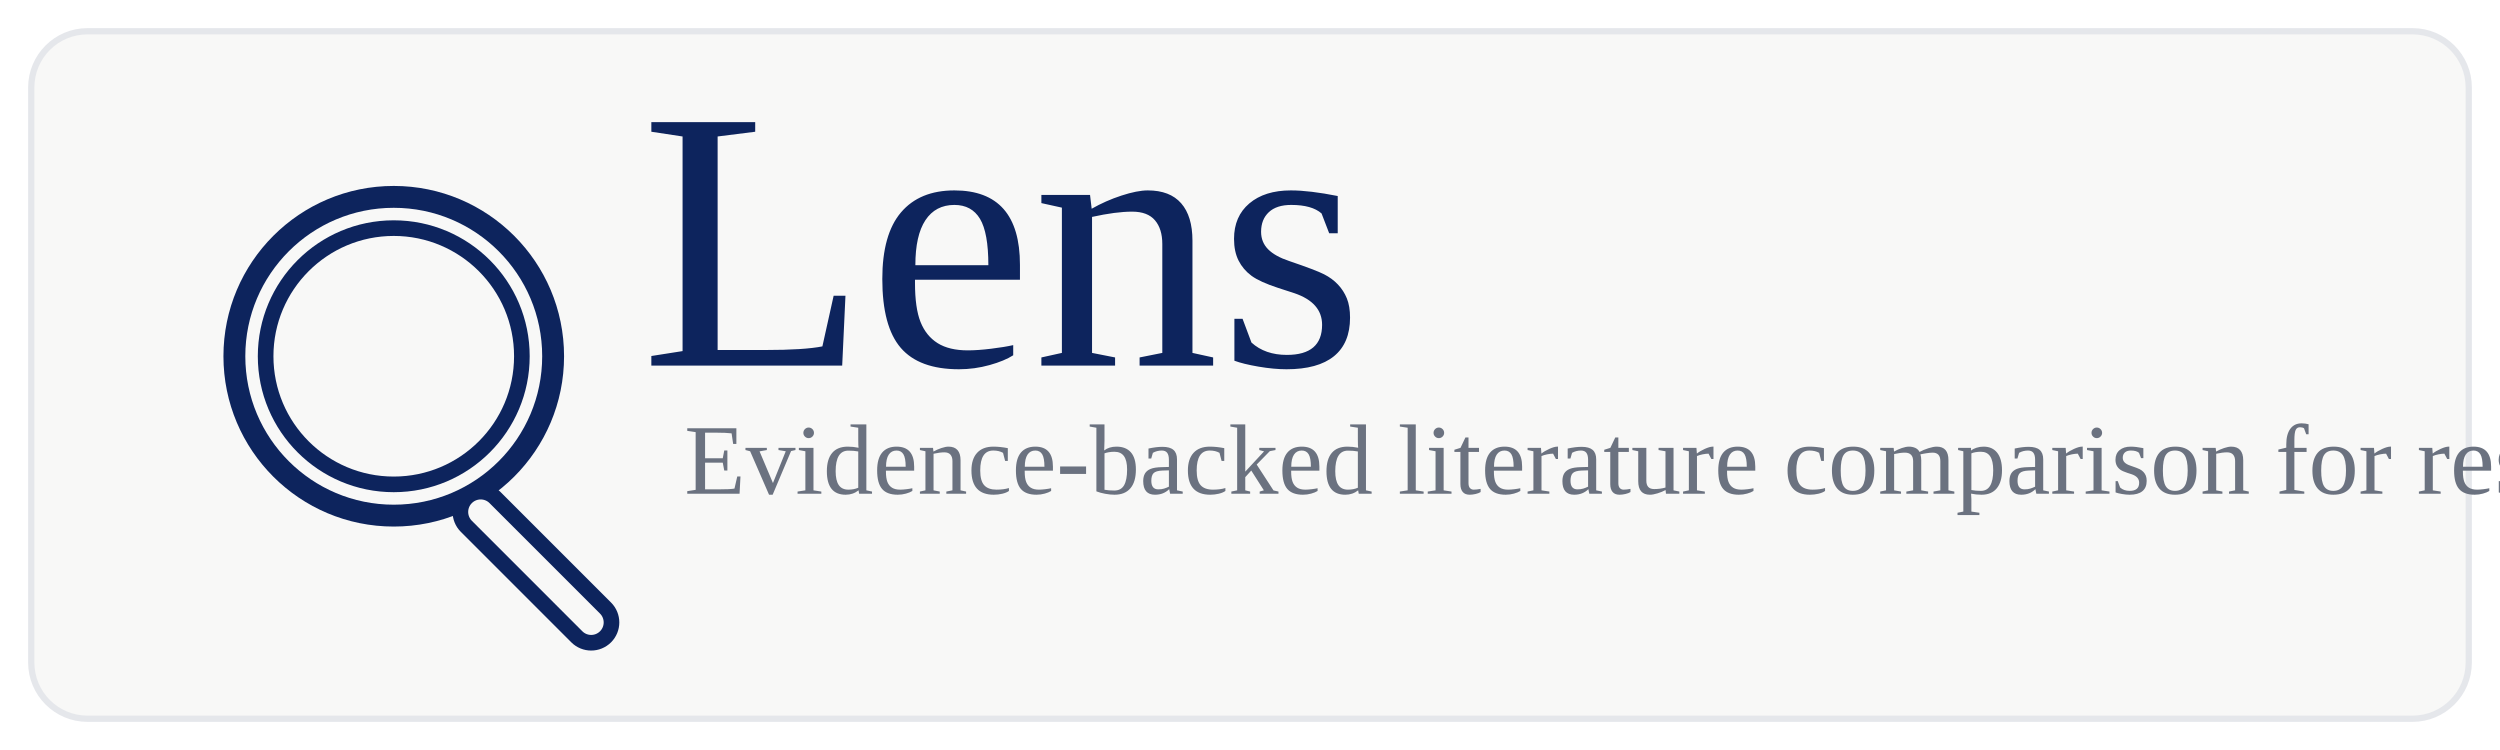
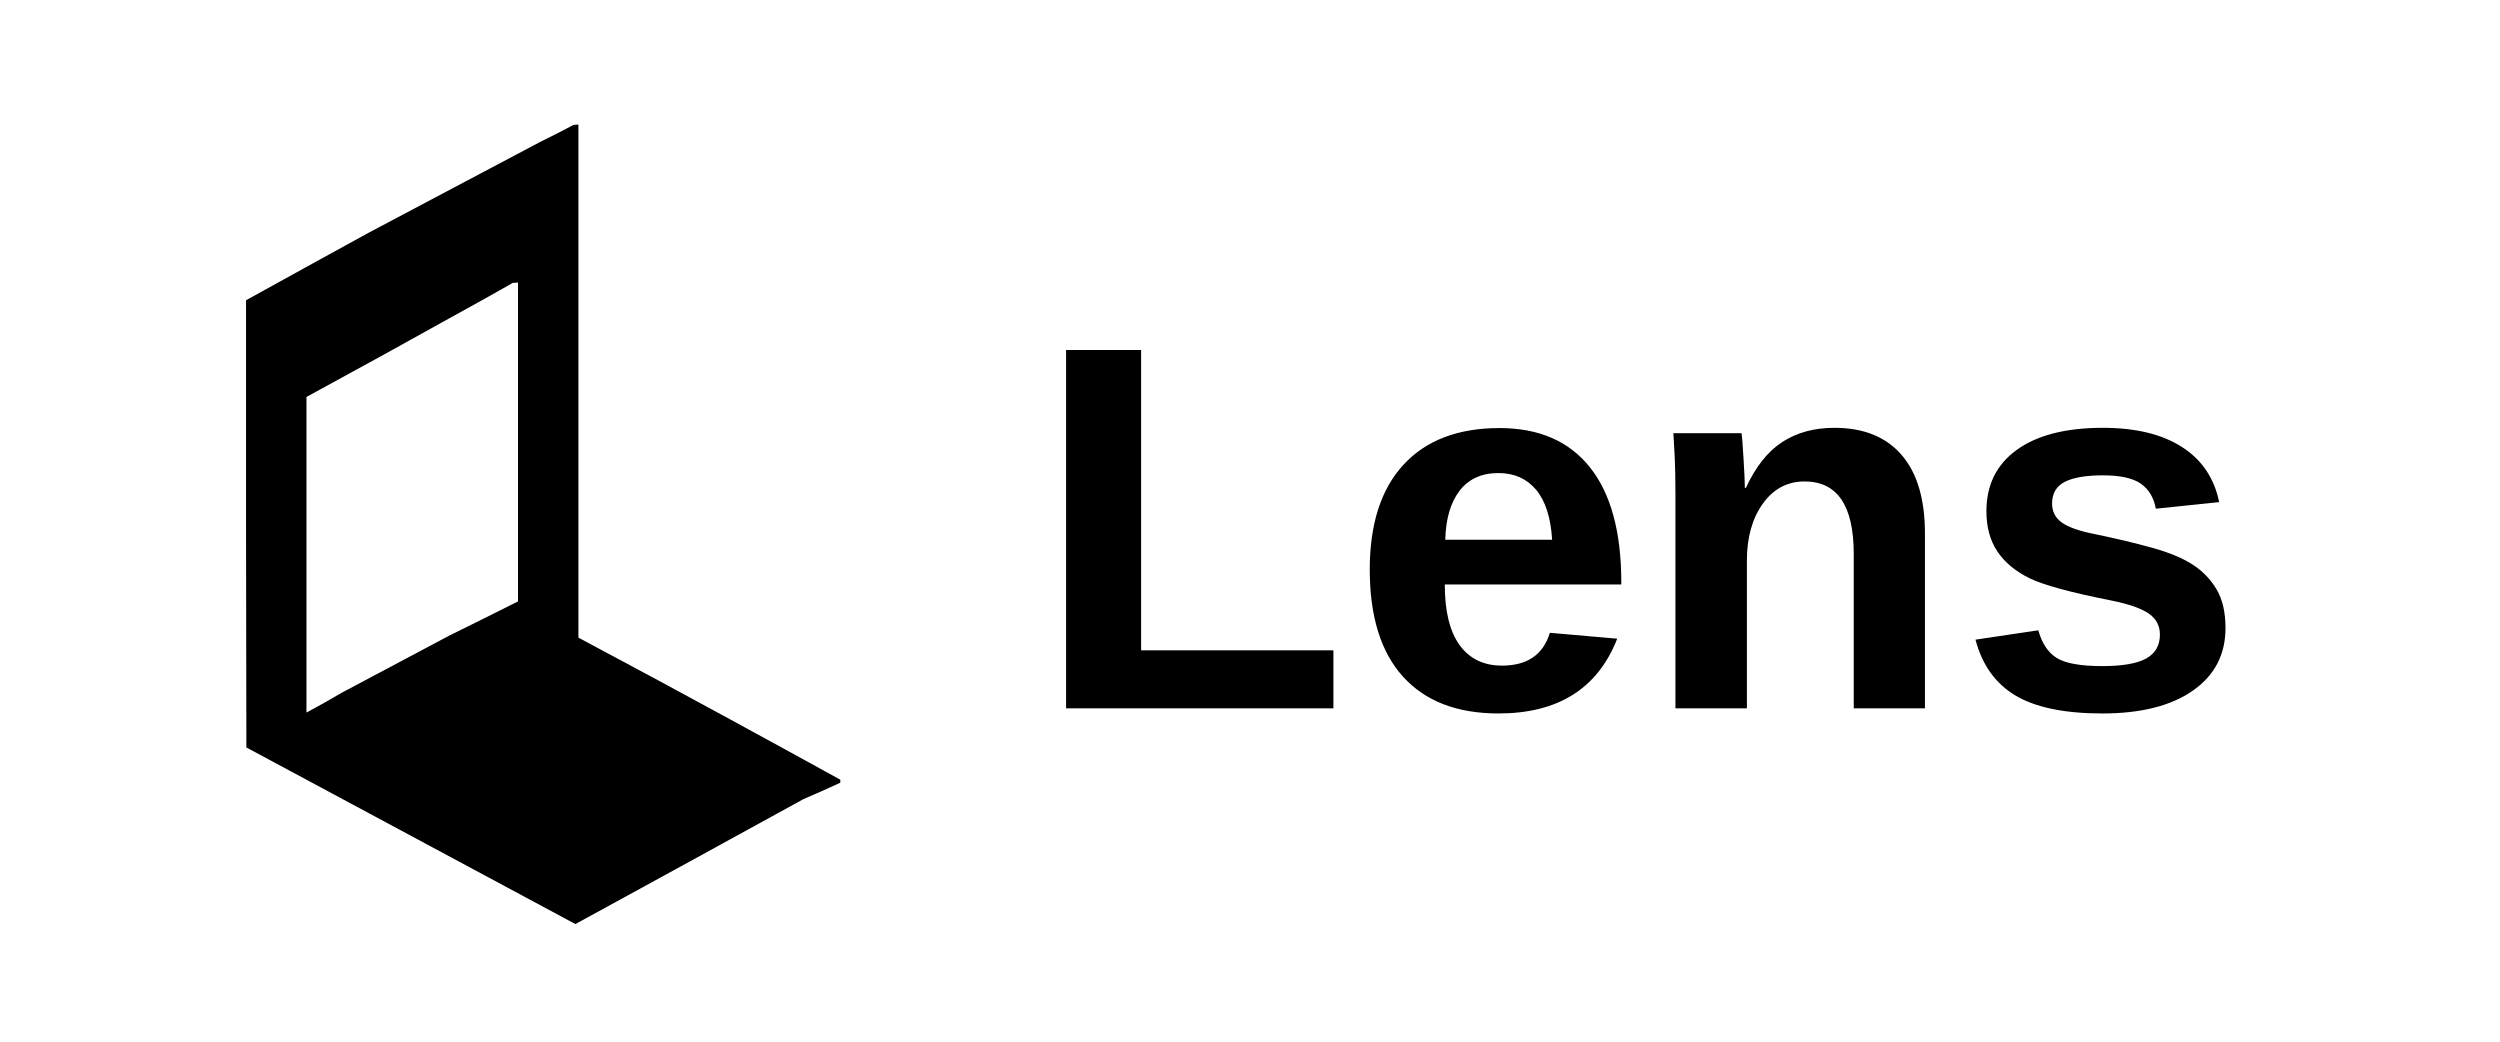
- <svg xmlns="http://www.w3.org/2000/svg" viewBox="0 0 1600 480" role="img" aria-labelledby="title desc">
-   <rect x="20" y="20" width="1560" height="440" rx="36" fill="#F8F8F7" stroke="#E5E7EB" stroke-width="4" />
-   <g transform="translate(92 78)">
-     <circle cx="160" cy="150" r="102" fill="none" stroke="#0D245D" stroke-width="14" />
-     <circle cx="160" cy="150" r="82" fill="none" stroke="#0D245D" stroke-width="10" />
-     <rect x="238" y="222" width="26" height="126" rx="13" fill="#F8F8F7" stroke="#0D245D" stroke-width="10" transform="rotate(-45 251 285)" />
-   </g>
-   <text x="410" y="234" fill="#0D245D" font-size="238" font-family="Georgia, 'Times New Roman', serif" font-weight="500">Lens</text>
-   <text x="438" y="316" fill="#6B7280" font-size="64" font-family="Georgia, 'Times New Roman', serif" font-weight="400">Evidence-backed literature comparison for research collections</text>
+ <svg xmlns="http://www.w3.org/2000/svg" viewBox="0 0 480 200" role="img" aria-labelledby="title desc">
+   <svg x="44" y="22" width="118" height="156" viewBox="0 0 183 242">
+     <g transform="translate(0 242) scale(0.1 -0.1)">
+       <path fill="#000000" d="M975 2363 l-50 -25 -255 -135 -255 -135 -182 -100 -183 -101 0 -666 1 -666 490 -263 490 -263 340 186 339 186 55 24 55 25 0 4 0 5 -162 89 -163 89 -227 123 -228 122 0 764 0 764 -7 0 -8 -1 -50 -26z m-115 -918 l0 -475 -102 -51 -103 -51 -160 -85 -160 -85 -52 -30 -53 -29 0 470 0 470 223 122 222 123 85 47 85 48 8 0 7 1 0 -475z" />
+     </g>
+   </svg>
+   <text x="198" y="136" fill="#000000" font-size="100" font-family="Arial, Helvetica, sans-serif" font-weight="700" letter-spacing="0">Lens</text>
</svg>
